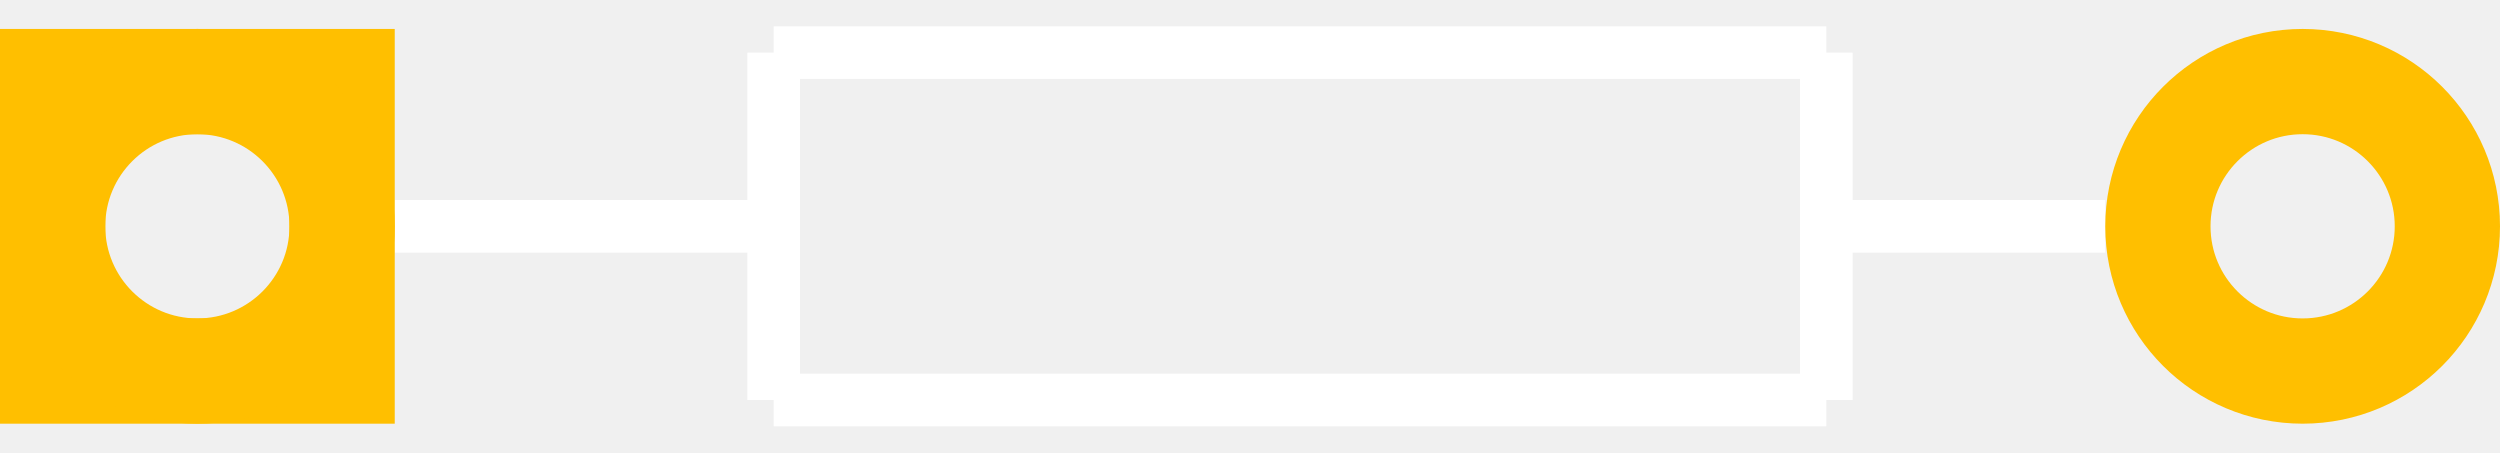
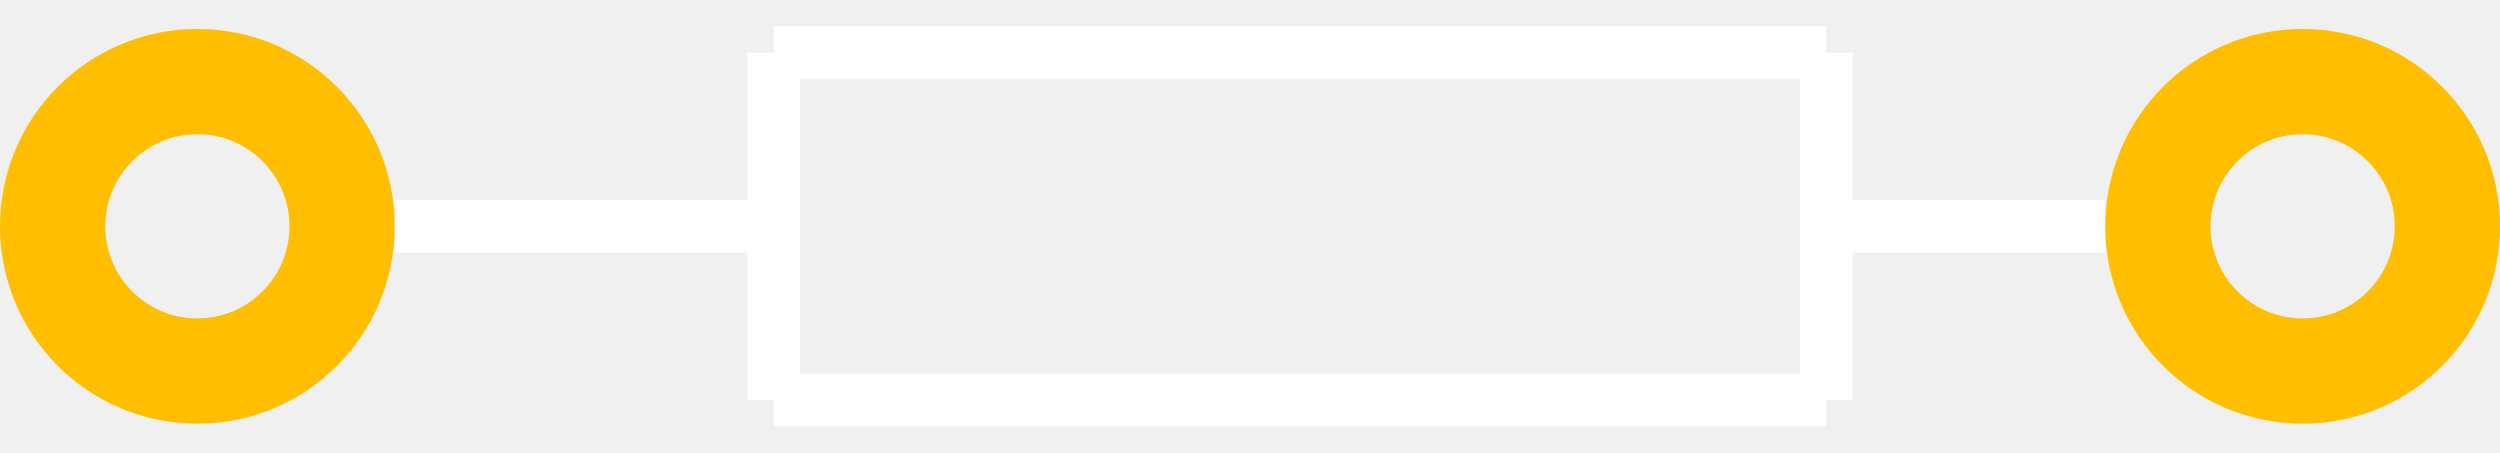
<svg xmlns="http://www.w3.org/2000/svg" width="0.475in" version="1.2" height="0.086in" viewBox="0 0 475 86" baseProfile="tiny">
  <g id="silkscreen">
    <line stroke="white" y1="43" x1="75" y2="43" stroke-width="10" x2="147" />
    <line stroke="white" y1="43" x1="347" y2="43" stroke-width="10" x2="400" />
    <line stroke="white" y1="10" x1="147" y2="10" stroke-width="10" x2="347" />
    <line stroke="white" y1="10" x1="347" y2="76" stroke-width="10" x2="347" />
    <line stroke="white" y1="76" x1="347" y2="76" stroke-width="10" x2="147" />
    <line stroke="white" y1="76" x1="147" y2="10" stroke-width="10" x2="147" />
  </g>
  <g id="copper0">
    <g id="copper1">
-       <rect width="55" x="10" y="15.5" fill="none" height="55" stroke="rgb(255, 191, 0)" stroke-width="20" />
      <circle fill="none" cx="37.5" cy="43" stroke="rgb(255, 191, 0)" r="27.5" id="connector0pin" stroke-width="20" />
      <circle fill="none" cx="437.5" cy="43" stroke="rgb(255, 191, 0)" r="27.5" id="connector1pin" stroke-width="20" />
    </g>
  </g>
  <g id="keepout" />
  <g id="soldermask" />
  <g id="outline" />
</svg>
